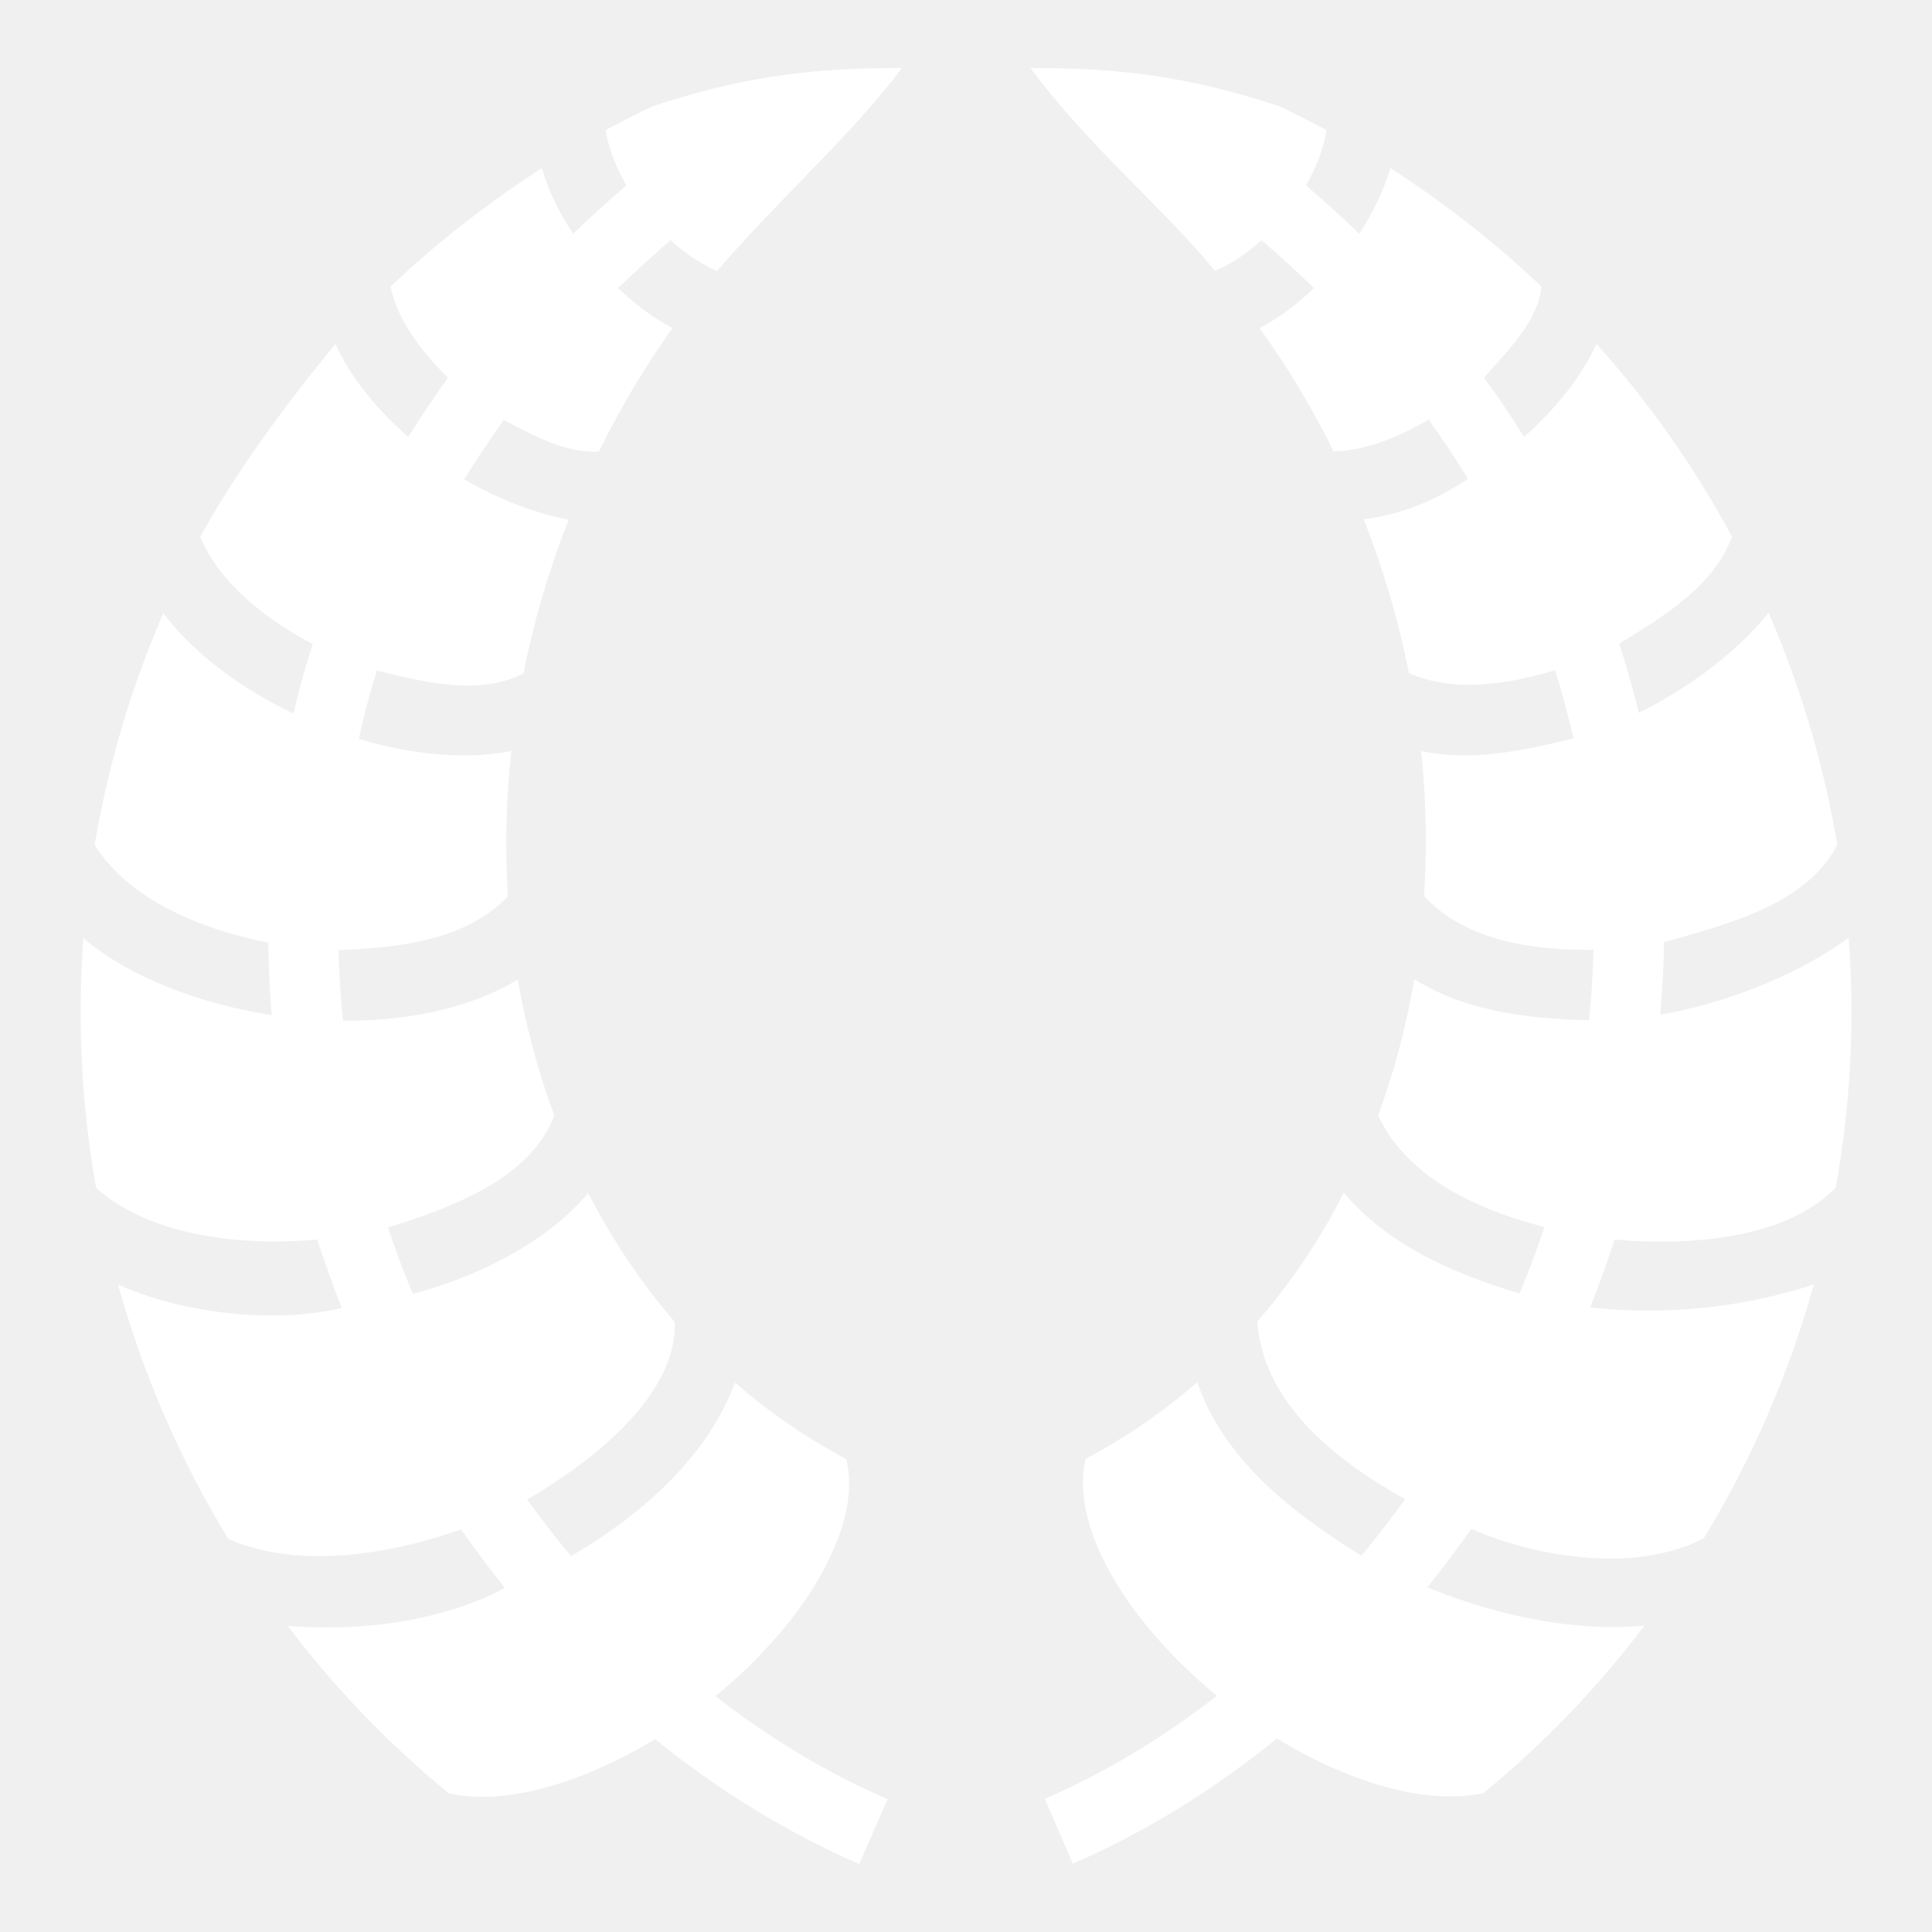
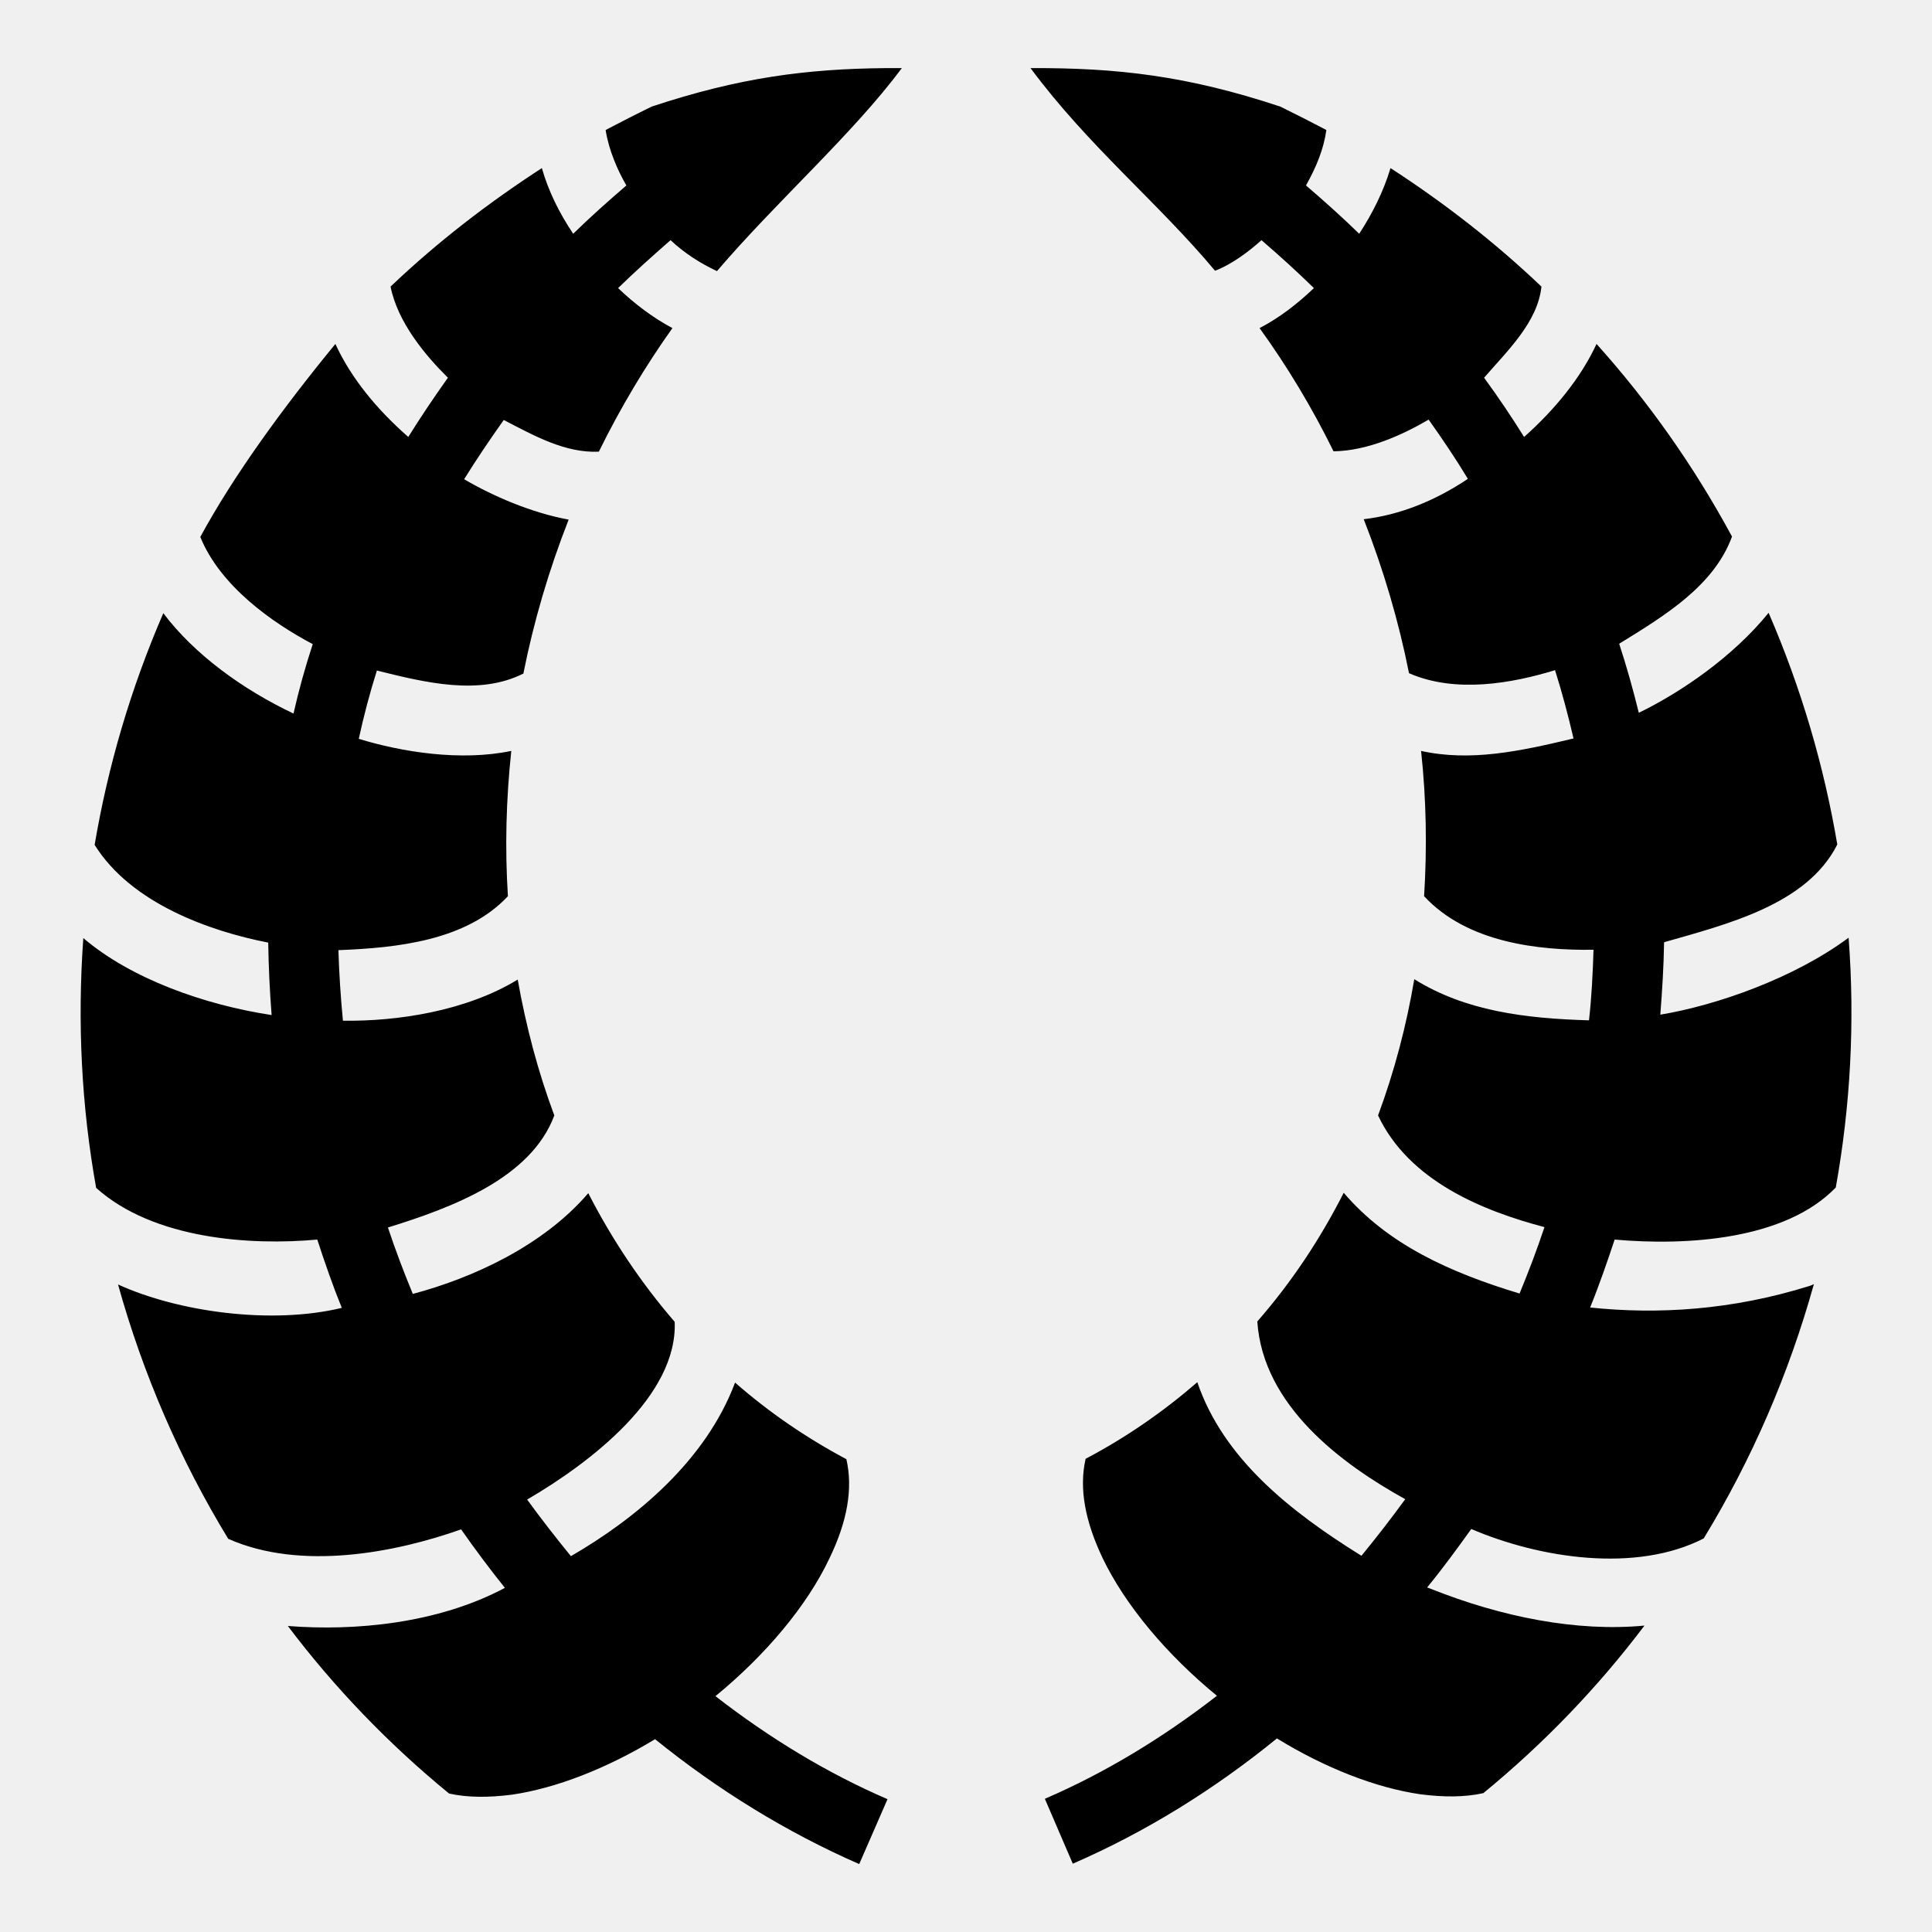
<svg xmlns="http://www.w3.org/2000/svg" style="height: 512px; width: 512px;" viewBox="0 0 512 512">
  <g class="" style="" transform="translate(0,0)">
-     <path d="M234.7 18.05c-21 .2-38.8 2.5-62 10.2-4.1 2-8.2 4.1-12.2 6.2.8 5.26 3.2 10.77 5.5 14.7-4.9 4.2-9.6 8.4-14.1 12.8-3.7-5.5-6.6-11.4-8.3-17.4-14.2 9.2-27.7 19.6-40.1 31.4 1.9 9.5 9.2 18.21 15.2 24.15-3.7 5.2-7.2 10.4-10.5 15.7-8.22-7.2-15.12-15.5-19.32-24.65C74.97 108.1 61.92 126 53.08 142.3c5.29 13 19.01 22.7 29.8 28.4-2 6.1-3.7 12.2-5.1 18.4-13.5-6.4-26.3-15.7-34.5-26.6-8.7 20.1-14.7 40.7-18.2 61.4 9.63 15.5 30.57 22.9 46 25.9.1 6.4.4 12.8.9 19.2-17.79-2.7-37.26-9.6-49.9-20.4-1.6 22.3-.5 44.5 3.4 66.2 15.25 13.7 41.14 15.3 58.6 13.7 2 6.1 4.1 12.2 6.5 18.1-18.61 4.5-43.29 1.1-59.3-6.2 6.6 23.7 16.4 46.4 29.2 67.4 19.33 8.6 44.52 3.6 61.72-2.5 3.7 5.3 7.6 10.5 11.6 15.5-17.8 9.5-39.9 11.5-57.52 10.1 12.3 16.3 26.62 31.2 42.72 44.4 4.9 1.1 10.5 1.1 16.7.3 11.7-1.7 25.2-7 37.9-14.7 16.7 13.5 34.9 24.7 54.1 33.1l7.5-17.2c-16-6.9-31.3-16.2-45.6-27.3 13.3-10.9 24.3-24 30.2-36.5 4.7-9.7 6.3-18.4 4.5-26.3-10.7-5.7-20.6-12.5-29.5-20.3-7.8 20.8-26.4 36.1-43.5 46-4-4.9-7.9-9.9-11.6-15 16.8-9.8 39.9-27.5 39.1-47.1-8.9-10.3-16.6-21.8-22.9-34.1-12 14-30.7 22.5-46.5 26.7-2.4-5.8-4.6-11.6-6.6-17.6 16.8-5.2 37.9-13 44.1-29.7-4.3-11.5-7.5-23.6-9.7-36-13.8 8.4-32 11.1-46.32 10.9-.6-6.2-1-12.4-1.2-18.7 15.52-.6 33.92-2.5 44.92-14.3-.8-12.6-.5-25.5.9-38.5-13.4 2.8-29 .3-40.42-3.2 1.3-6 2.9-12.1 4.8-18.1 12.82 3.2 27.12 6.7 38.82.8 2.7-13.6 6.7-27.3 12-40.8-9.9-1.8-20.2-6.3-27.7-10.7 3.3-5.3 6.8-10.5 10.5-15.7 8.1 4.2 16.3 8.8 25.2 8.4 5.7-11.6 12.3-22.65 19.5-32.75-5.1-2.7-10-6.4-14.4-10.6 4.4-4.3 9.1-8.5 13.9-12.7 3.8 3.54 8 6.18 12.3 8.2 15.9-18.6 35.9-36.23 49-53.8zm38.4 0c15.4 20.75 33.8 35.63 48.9 53.7 4.6-1.76 9.1-5.23 12.3-8.1 4.9 4.2 9.5 8.4 13.9 12.7-4.4 4.2-9.2 7.9-14.4 10.6 7.3 10.1 13.9 21.05 19.6 32.65 9-.1 18.4-4.4 25.2-8.4 3.7 5.2 7.2 10.4 10.4 15.7-8.8 5.9-18.2 9.6-27.6 10.7 5.3 13.5 9.3 27.2 12 40.8 12.3 5.4 27.3 2.7 38.7-.8 1.9 6 3.5 12.1 4.9 18.1-14.2 3.4-27.3 6.2-40.4 3.3 1.4 12.9 1.6 25.8.8 38.5 11.4 12.3 30.2 14.4 44.9 14.2-.2 6.3-.5 12.5-1.2 18.7-17.1-.5-32.8-2.5-46.3-10.9-2.1 12.4-5.3 24.5-9.6 36.1 8.2 17.4 27.8 25.3 44.1 29.6-2 6-4.2 11.8-6.6 17.6-18.5-5.6-34.9-13-46.6-26.7-6.3 12.4-13.9 23.8-22.9 34.1 1.5 22.4 22.4 37.8 39.2 47.1-3.7 5.1-7.6 10.1-11.6 15-19-11.8-36.6-25.8-43.5-46-9 7.8-18.8 14.6-29.6 20.3-1.8 7.9-.1 16.6 4.5 26.3 6 12.5 17 25.6 30.3 36.5-14.3 11.1-29.6 20.4-45.6 27.3l7.4 17.2c19.3-8.4 37.4-19.6 54.1-33.2 12.7 7.8 26.2 13.1 38 14.8 6.2.8 11.8.8 16.7-.3 16.1-13.2 30.4-28.1 42.7-44.4-18 1.7-37.9-2.3-56.5-9.7-.3-.1-.7-.3-1.1-.4 4.1-5 7.9-10.2 11.7-15.5 18.2 7.8 43.7 11.7 61.6 2.5 12.8-21 22.6-43.7 29.2-67.4-.4.2-.8.4-1.2.5-20.5 6.4-40.1 7.6-58.1 5.7 2.4-5.9 4.5-12 6.5-18 19.1 1.7 45.2.1 58.6-13.8 3.9-21.7 5.1-43.9 3.4-66.2-14.4 10.7-34.9 17.9-49.9 20.4.5-6.4.9-12.8 1-19.2 16.8-4.8 37.9-10 45.9-25.9-3.5-20.7-9.5-41.3-18.2-61.4-9.4 11.6-23.1 21-34.4 26.5-1.5-6.1-3.2-12.2-5.2-18.3 12-7.4 25.1-15.3 29.9-28.4-10.1-18.7-22.2-35.8-35.9-51.05-4.2 9.05-11.1 17.45-19.2 24.65-3.3-5.3-6.8-10.5-10.6-15.7 6.2-7.17 14.2-14.71 15.2-24.15-12.4-11.8-25.8-22.2-40-31.4-1.8 6-4.7 11.9-8.3 17.4-4.5-4.4-9.2-8.6-14.1-12.8 2.7-4.82 4.7-9.62 5.4-14.7-4-2.1-8.1-4.2-12.2-6.2-24.7-8.2-43.3-10.3-66.2-10.2z" fill="#ffffff" fill-opacity="1" />
+     <path d="M234.7 18.05c-21 .2-38.8 2.5-62 10.2-4.1 2-8.2 4.1-12.2 6.2.8 5.26 3.2 10.77 5.5 14.7-4.9 4.2-9.6 8.4-14.1 12.8-3.7-5.5-6.6-11.4-8.3-17.4-14.2 9.2-27.7 19.6-40.1 31.4 1.9 9.5 9.2 18.21 15.2 24.15-3.7 5.2-7.2 10.4-10.5 15.7-8.22-7.2-15.12-15.5-19.32-24.65C74.97 108.1 61.92 126 53.08 142.3c5.29 13 19.01 22.7 29.8 28.4-2 6.1-3.7 12.2-5.1 18.4-13.5-6.4-26.3-15.7-34.5-26.6-8.7 20.1-14.7 40.7-18.2 61.4 9.63 15.5 30.57 22.9 46 25.9.1 6.4.4 12.8.9 19.2-17.79-2.7-37.26-9.6-49.9-20.4-1.6 22.3-.5 44.5 3.4 66.2 15.25 13.7 41.14 15.3 58.6 13.7 2 6.1 4.1 12.2 6.5 18.1-18.61 4.5-43.29 1.1-59.3-6.2 6.6 23.7 16.4 46.4 29.2 67.4 19.33 8.6 44.52 3.6 61.72-2.5 3.7 5.3 7.6 10.5 11.6 15.5-17.8 9.5-39.9 11.5-57.52 10.1 12.3 16.3 26.62 31.2 42.72 44.4 4.9 1.1 10.5 1.1 16.7.3 11.7-1.7 25.2-7 37.9-14.7 16.7 13.5 34.9 24.7 54.1 33.1l7.5-17.2c-16-6.9-31.3-16.2-45.6-27.3 13.3-10.9 24.3-24 30.2-36.5 4.7-9.7 6.3-18.4 4.5-26.3-10.7-5.7-20.6-12.5-29.5-20.3-7.8 20.8-26.4 36.1-43.5 46-4-4.9-7.9-9.9-11.6-15 16.8-9.8 39.9-27.5 39.1-47.1-8.9-10.3-16.6-21.8-22.9-34.1-12 14-30.7 22.5-46.5 26.7-2.4-5.8-4.6-11.6-6.6-17.6 16.8-5.2 37.9-13 44.1-29.7-4.3-11.5-7.5-23.6-9.7-36-13.8 8.4-32 11.1-46.32 10.9-.6-6.2-1-12.4-1.2-18.7 15.52-.6 33.92-2.5 44.92-14.3-.8-12.6-.5-25.5.9-38.5-13.4 2.8-29 .3-40.42-3.2 1.3-6 2.9-12.1 4.8-18.1 12.82 3.2 27.12 6.7 38.82.8 2.7-13.6 6.7-27.3 12-40.8-9.9-1.8-20.2-6.3-27.7-10.7 3.3-5.3 6.8-10.5 10.5-15.7 8.1 4.2 16.3 8.8 25.2 8.4 5.7-11.6 12.3-22.65 19.5-32.75-5.1-2.7-10-6.4-14.4-10.6 4.4-4.3 9.1-8.5 13.9-12.7 3.8 3.54 8 6.18 12.3 8.2 15.9-18.6 35.9-36.23 49-53.8zm38.4 0c15.4 20.75 33.8 35.63 48.9 53.7 4.6-1.76 9.1-5.23 12.3-8.1 4.9 4.2 9.5 8.4 13.9 12.7-4.4 4.2-9.2 7.9-14.4 10.6 7.3 10.1 13.9 21.05 19.6 32.65 9-.1 18.4-4.4 25.2-8.4 3.7 5.2 7.2 10.4 10.4 15.7-8.8 5.9-18.2 9.6-27.6 10.7 5.3 13.5 9.3 27.2 12 40.8 12.3 5.4 27.3 2.7 38.7-.8 1.9 6 3.5 12.1 4.9 18.1-14.2 3.4-27.3 6.2-40.4 3.3 1.4 12.9 1.6 25.8.8 38.5 11.4 12.3 30.2 14.4 44.9 14.2-.2 6.3-.5 12.5-1.2 18.7-17.1-.5-32.8-2.5-46.3-10.9-2.1 12.4-5.3 24.5-9.6 36.1 8.2 17.4 27.8 25.3 44.1 29.6-2 6-4.2 11.8-6.6 17.6-18.5-5.6-34.9-13-46.6-26.7-6.3 12.4-13.9 23.8-22.9 34.1 1.5 22.4 22.4 37.8 39.2 47.1-3.7 5.1-7.6 10.1-11.6 15-19-11.8-36.6-25.8-43.5-46-9 7.8-18.8 14.6-29.6 20.3-1.8 7.9-.1 16.6 4.5 26.3 6 12.5 17 25.6 30.3 36.5-14.3 11.1-29.6 20.4-45.6 27.3l7.4 17.2c19.3-8.4 37.4-19.6 54.1-33.2 12.7 7.8 26.2 13.1 38 14.8 6.2.8 11.8.8 16.7-.3 16.1-13.2 30.4-28.1 42.7-44.4-18 1.7-37.9-2.3-56.5-9.7-.3-.1-.7-.3-1.1-.4 4.1-5 7.9-10.2 11.7-15.5 18.2 7.8 43.7 11.7 61.6 2.5 12.8-21 22.6-43.7 29.2-67.4-.4.2-.8.4-1.2.5-20.5 6.4-40.1 7.6-58.1 5.7 2.4-5.9 4.5-12 6.5-18 19.1 1.7 45.2.1 58.6-13.8 3.9-21.7 5.1-43.9 3.4-66.2-14.4 10.7-34.9 17.9-49.9 20.4.5-6.4.9-12.8 1-19.2 16.8-4.8 37.9-10 45.9-25.9-3.5-20.7-9.5-41.3-18.2-61.4-9.4 11.6-23.1 21-34.4 26.5-1.5-6.1-3.2-12.2-5.2-18.3 12-7.4 25.1-15.3 29.9-28.4-10.1-18.7-22.2-35.8-35.9-51.05-4.2 9.05-11.1 17.45-19.2 24.65-3.3-5.3-6.8-10.5-10.6-15.7 6.2-7.17 14.2-14.71 15.2-24.15-12.4-11.8-25.8-22.2-40-31.4-1.8 6-4.7 11.9-8.3 17.4-4.5-4.4-9.2-8.6-14.1-12.8 2.7-4.82 4.7-9.62 5.4-14.7-4-2.1-8.1-4.2-12.2-6.2-24.7-8.2-43.3-10.3-66.2-10.2z" fill="#000000" fill-opacity="1" />
  </g>
</svg>
